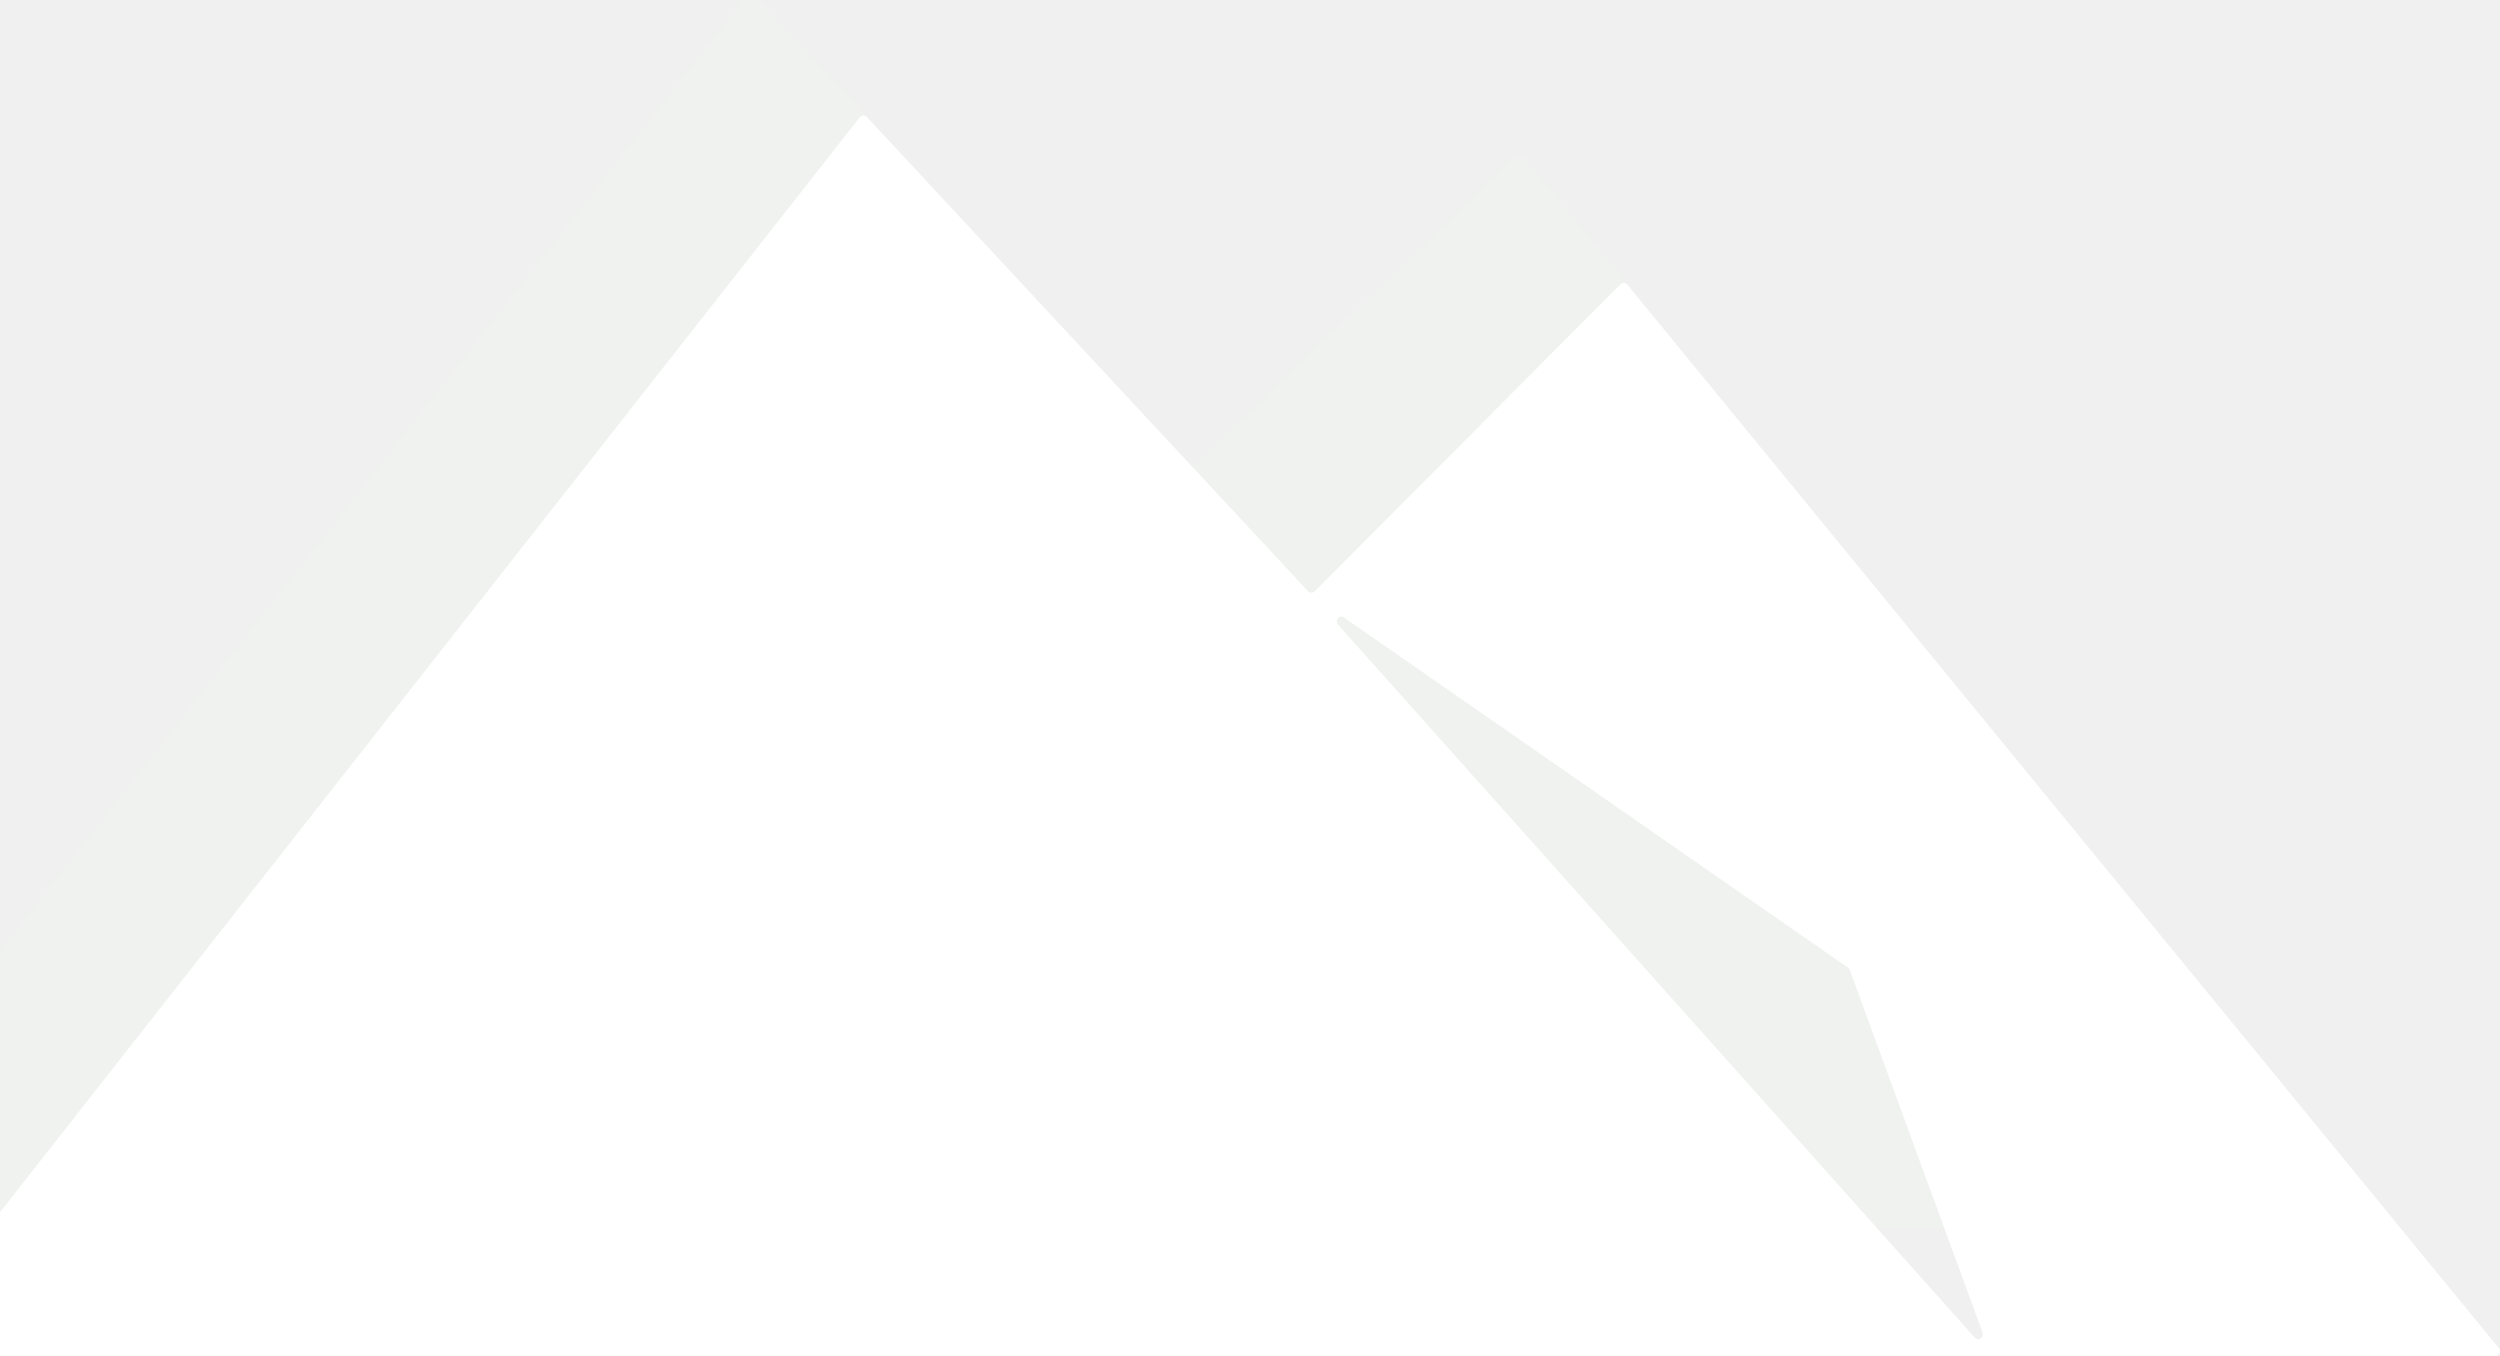
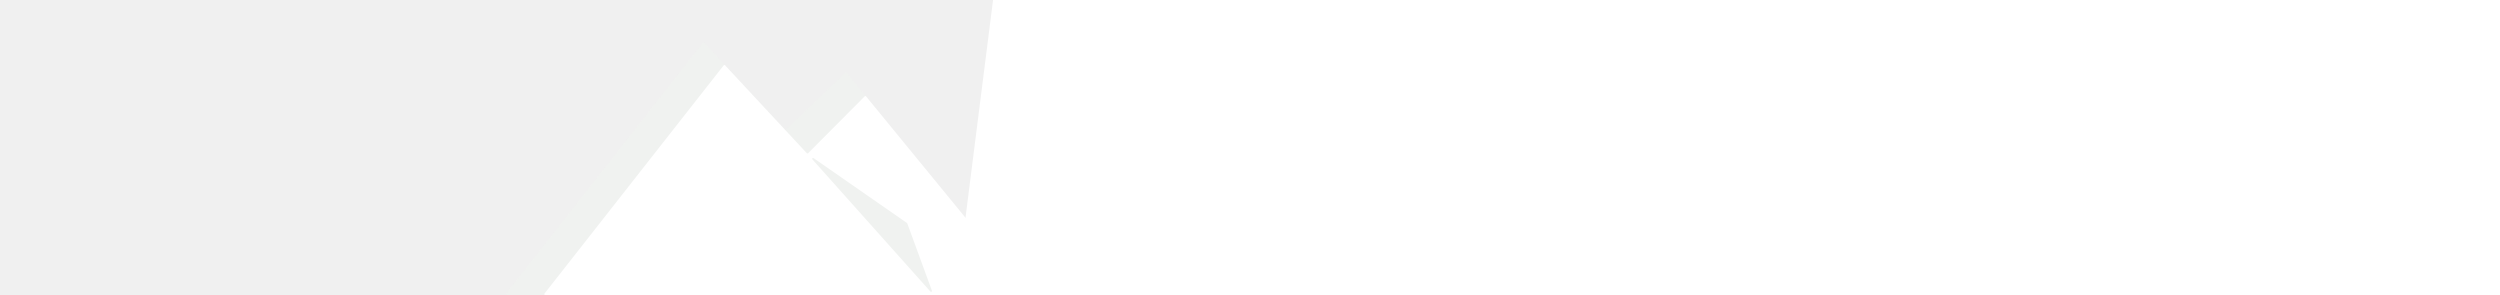
- <svg xmlns="http://www.w3.org/2000/svg" width="649" height="352" viewBox="0 0 649 352" fill="none">
-   <mask id="mask0" mask-type="alpha" maskUnits="userSpaceOnUse" x="0" y="0" width="649" height="352">
-     <rect width="649" height="352" fill="#C4C4C4" />
-   </mask>
-   <g mask="url(#mask0)">
-     <path opacity="0.4" fill-rule="evenodd" clip-rule="evenodd" d="M308.554 120.477L195.86 -1.078C195.348 -1.628 194.464 -1.591 194 -1L-54.737 317.023C-55.367 317.825 -54.795 319 -53.774 319H620.774C621.806 319 622.375 317.801 621.721 317.003L395.46 40.915C395.001 40.354 394.157 40.313 393.645 40.827L310.318 120.507C309.828 120.999 309.027 120.985 308.554 120.477ZM385.636 284.228L241.388 125.317C240.422 124.236 241.809 122.673 243 123.5L352.748 188.2C352.955 188.344 353.112 188.548 353.198 188.784L387.699 282.994C388.162 284.26 386.534 285.234 385.636 284.228Z" fill="#F0F5EF" />
-     <path fill-rule="evenodd" clip-rule="evenodd" d="M339.554 153.477L225.042 30.39C224.53 29.84 223.647 29.877 223.183 30.468L-27.737 350.023C-28.367 350.825 -27.795 352 -26.774 352H647.774C648.806 352 649.375 350.801 648.721 350.003L422.46 73.915C422.001 73.354 421.157 73.313 420.645 73.827L341.318 153.507C340.828 153.999 340.027 153.985 339.554 153.477ZM512.636 347.228L347.333 162.148C346.367 161.067 347.754 159.503 348.945 160.331L479.748 251.2C479.955 251.344 480.112 251.547 480.198 251.784L514.699 345.994C515.162 347.26 513.534 348.234 512.636 347.228Z" fill="white" />
-   </g>
+ <svg xmlns="http://www.w3.org/2000/svg" version="1.1" id="Слой_1" x="0px" y="0px" viewBox="0 0 3500 413" style="enable-background:new 0 0 3500 413;" xml:space="preserve">
+   <path class="st0" style="opacity:0.4; fill:#F0F5EF; enable-background:new;" d="M1098.554,181.477L985.86,59.922C985.348,59.372,984.464,59.409,984,60L708.604,411.023  c-0.63,0.802-0.058,1.977,0.963,1.977l726.098-0.376c1.032,0,1.601-1.199,0.947-1.997L1185.46,101.915  c-0.459-0.561-1.303-0.602-1.815-0.088l-83.327,79.68C1099.828,181.999,1099.027,181.985,1098.554,181.477z   M1175.636,345.228l-144.248-158.911c-0.966-1.081,0.421-2.644,1.612-1.817l109.748,64.7  c0.207,0.144,0.364,0.348,0.45,0.584l34.501,94.21C1178.162,345.26,1176.534,346.234,1175.636,345.228z" />
+   <path class="st1" fill="#fff" d="M1129.554,214.477L1015.042,91.39c-0.512-0.55-1.395-0.513-1.859,0.078l-250.92,319.555  c-0.63,0.802-0.058,1.977,0.963,1.977h674.548c1.032,0,1.601-1.199,0.947-1.997l-226.261-276.088  c-0.459-0.561-1.303-0.602-1.815-0.088l-79.327,79.68C1130.828,214.999,1130.027,214.985,1129.554,214.477z   M1302.636,408.228l-165.303-185.08c-0.966-1.081,0.421-2.645,1.612-1.817l130.803,90.869  c0.207,0.144,0.364,0.347,0.45,0.584l34.501,94.21C1305.162,408.26,1303.534,409.234,1302.636,408.228  z" />
+   <path class="st1" fill="#fff" d="M1338,413h2162V0H1390.278L1338,413z" />
</svg>
